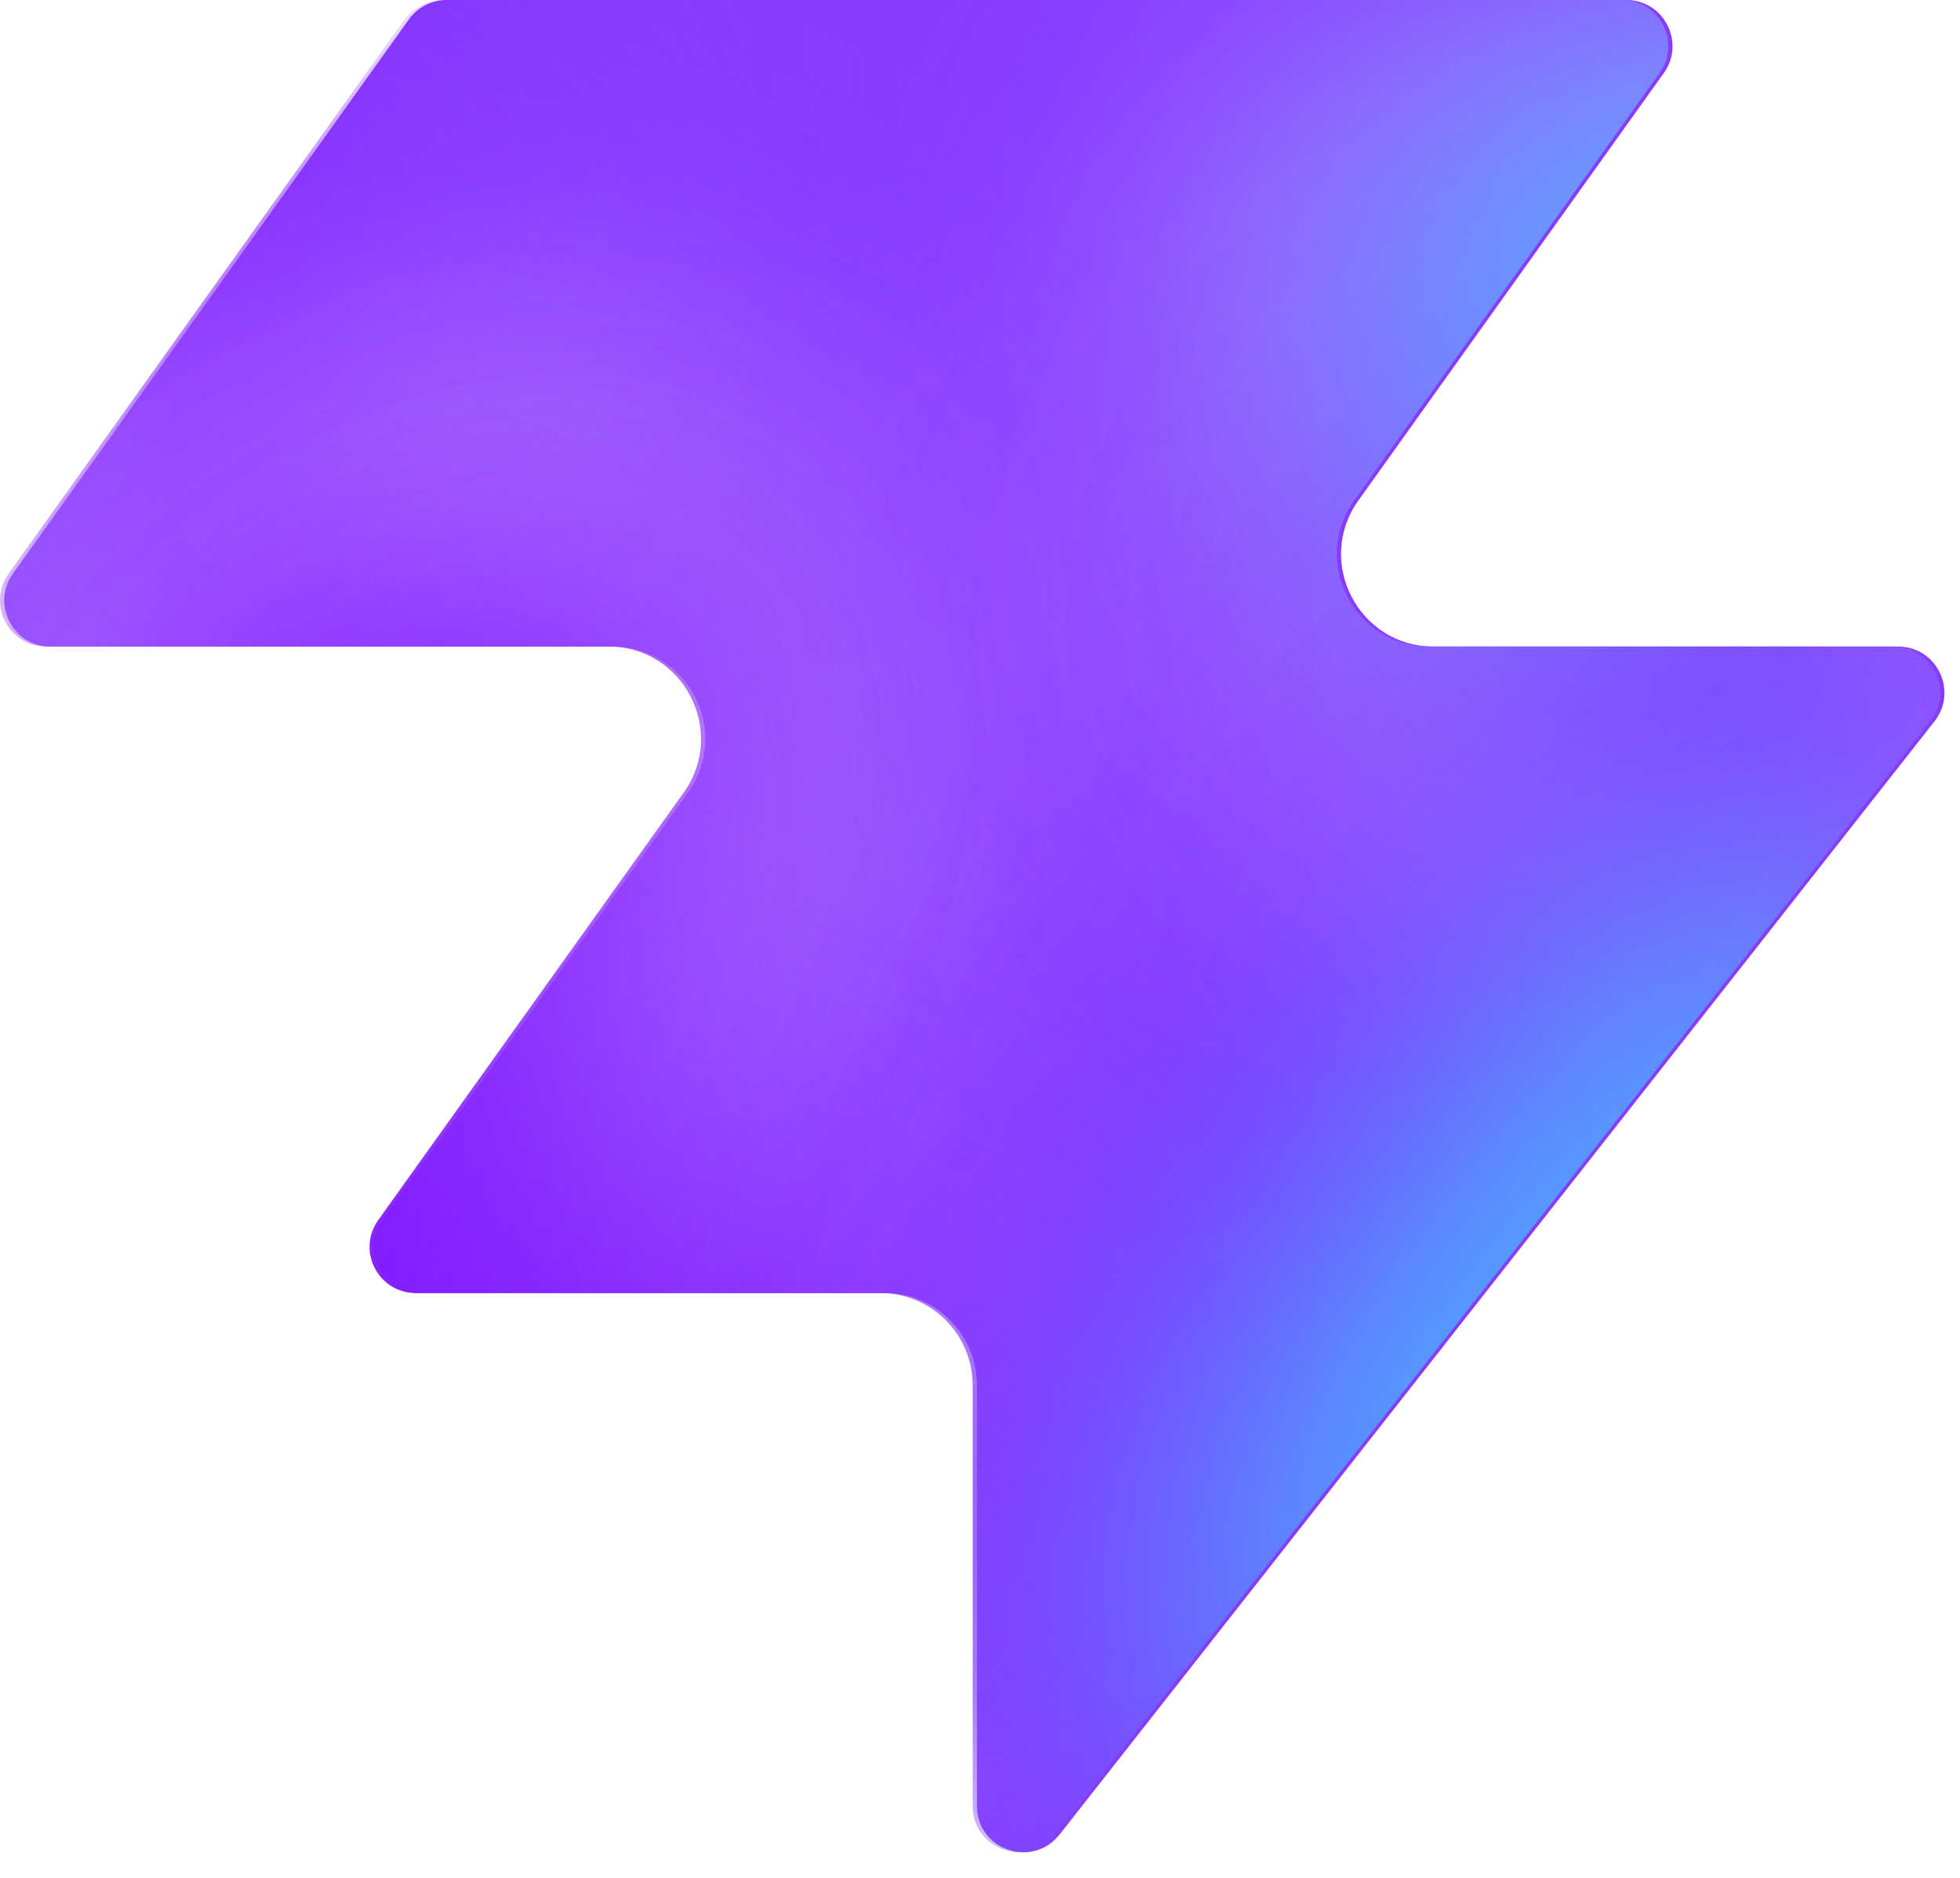
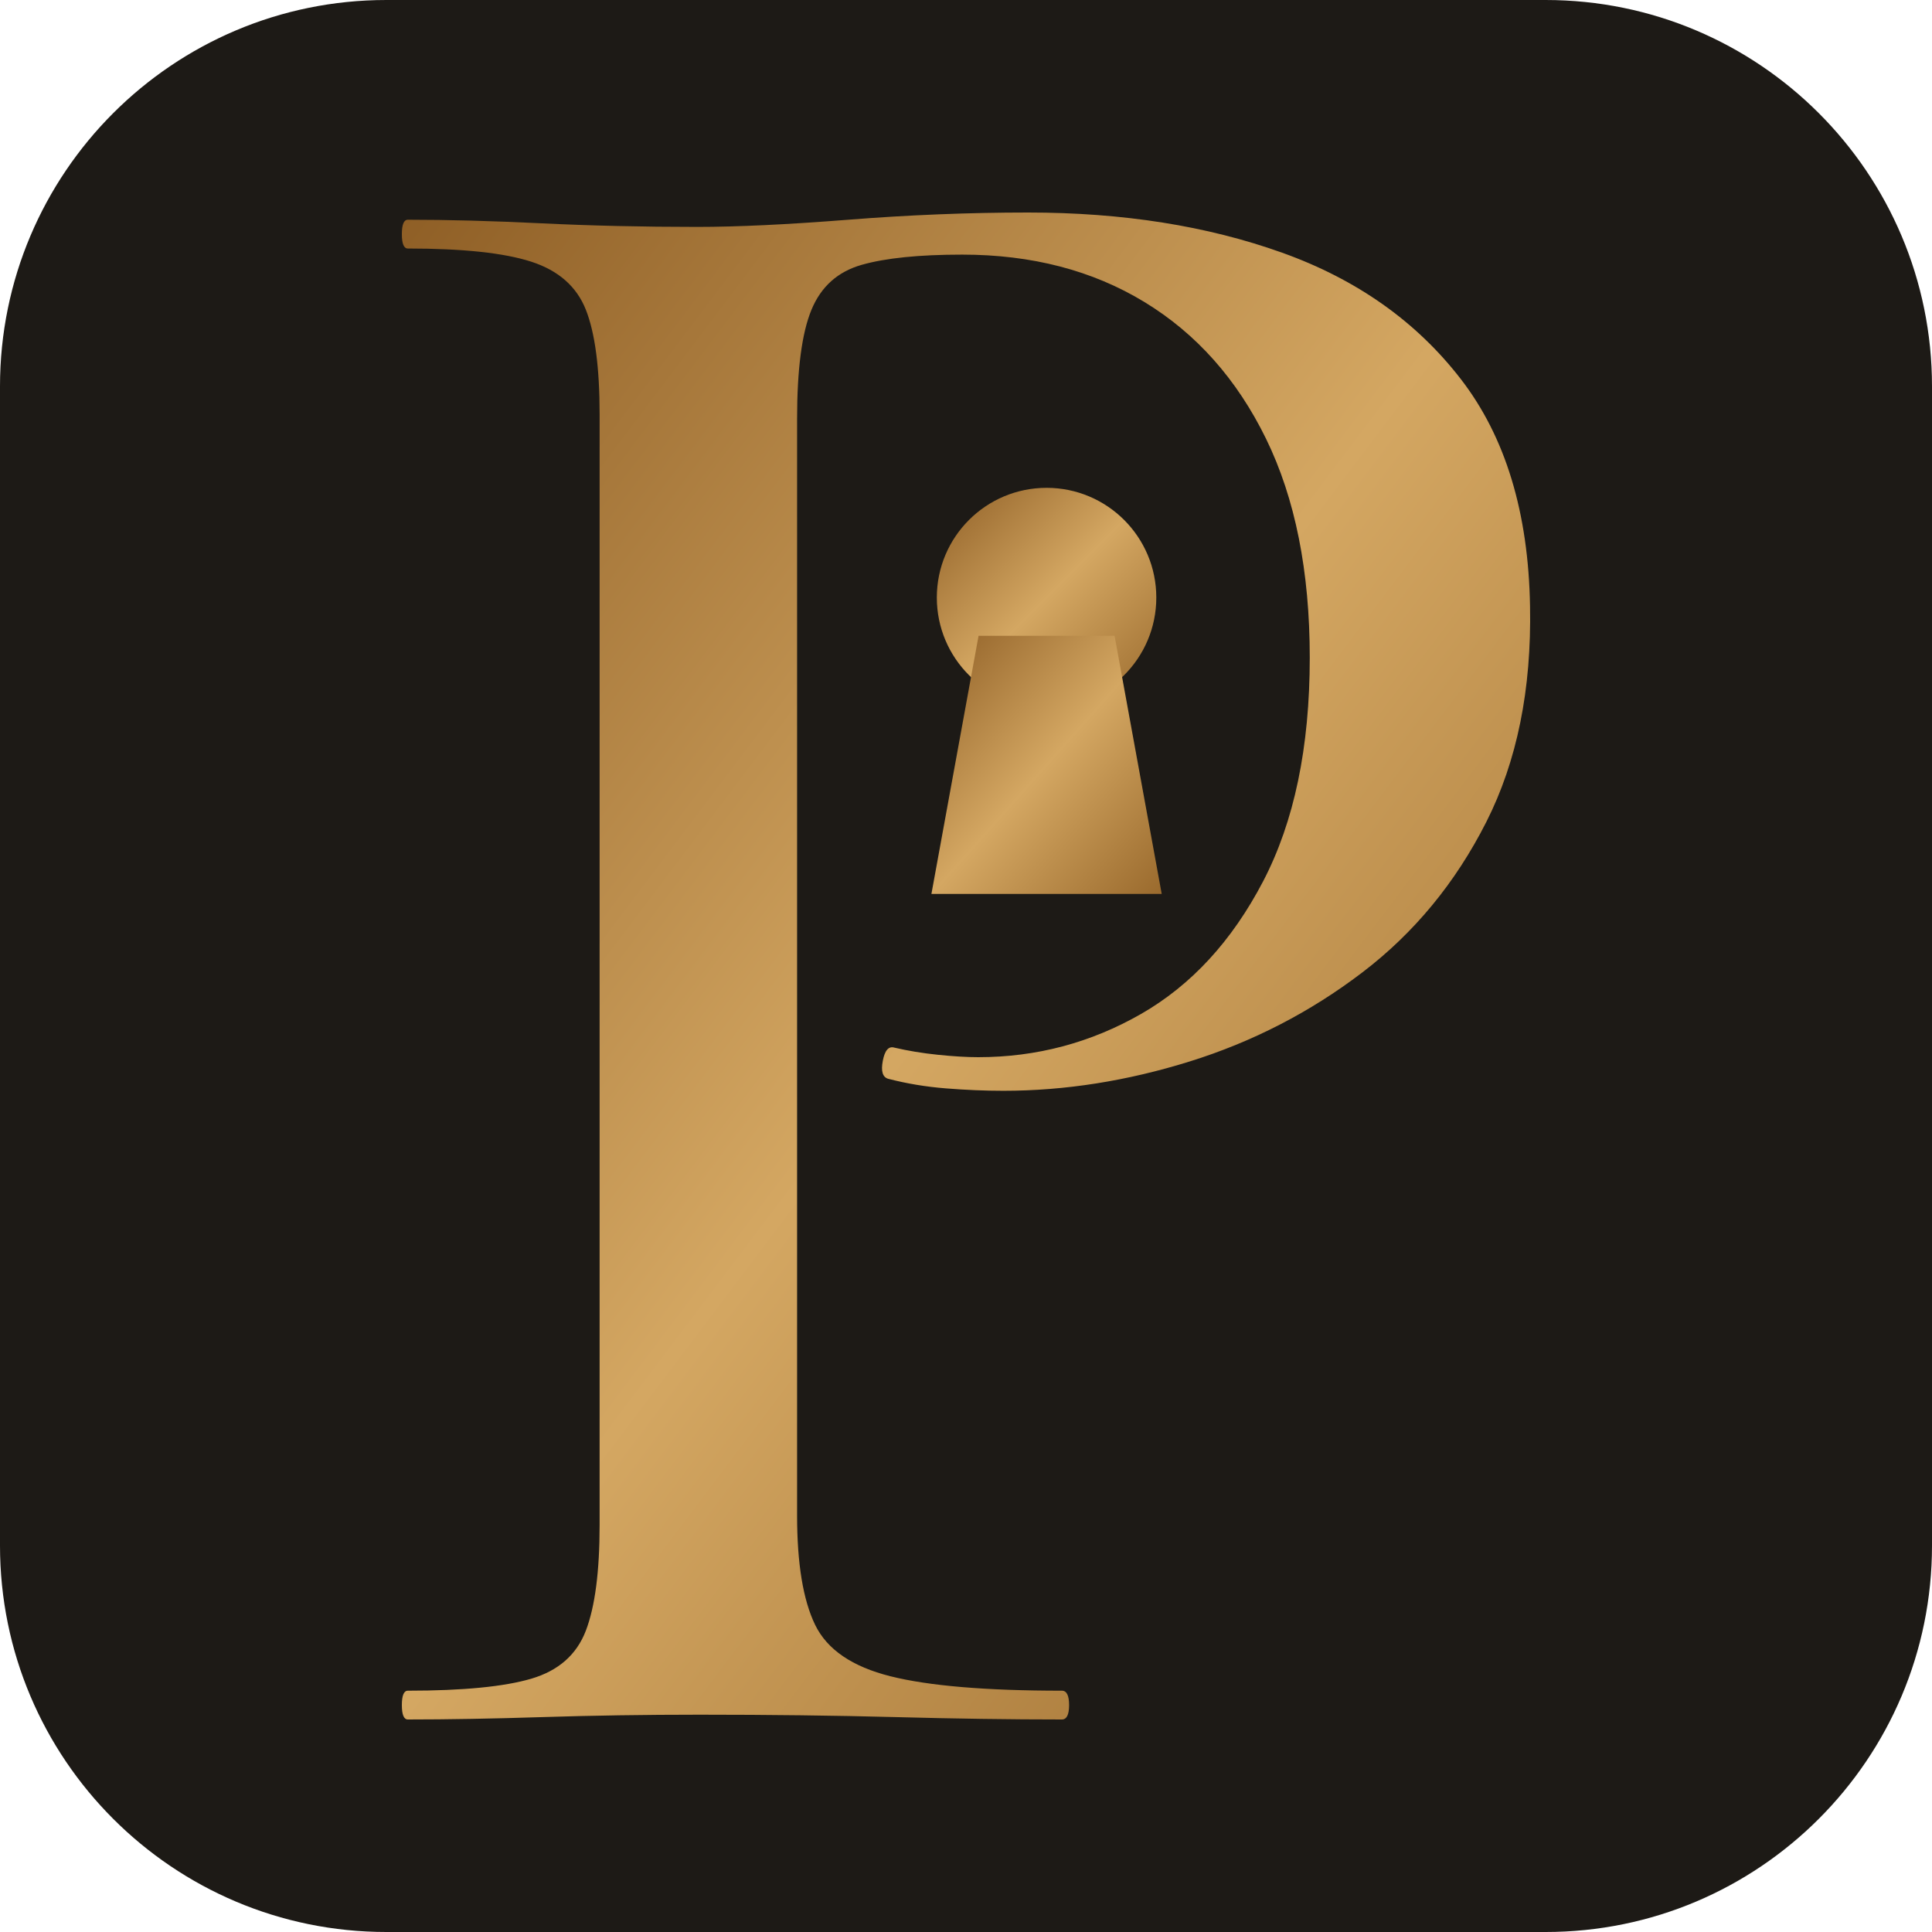
- <svg xmlns="http://www.w3.org/2000/svg" width="48" height="46" fill="none" viewBox="0 0 48 46">
-   <path fill="#863bff" d="M25.946 44.938c-.664.845-2.021.375-2.021-.698V33.937a2.26 2.26 0 0 0-2.262-2.262H10.287c-.92 0-1.456-1.04-.92-1.788l7.48-10.471c1.07-1.497 0-3.578-1.842-3.578H1.237c-.92 0-1.456-1.04-.92-1.788L10.013.474c.214-.297.556-.474.92-.474h28.894c.92 0 1.456 1.04.92 1.788l-7.48 10.471c-1.07 1.498 0 3.579 1.842 3.579h11.377c.943 0 1.473 1.088.89 1.83L25.947 44.94z" style="fill:#863bff;fill:color(display-p3 .525 .23 1);fill-opacity:1" />
-   <mask id="a" width="48" height="46" x="0" y="0" maskUnits="userSpaceOnUse" style="mask-type:alpha">
-     <path fill="#000" d="M25.842 44.938c-.664.844-2.021.375-2.021-.698V33.937a2.26 2.26 0 0 0-2.262-2.262H10.183c-.92 0-1.456-1.04-.92-1.788l7.48-10.471c1.07-1.498 0-3.579-1.842-3.579H1.133c-.92 0-1.456-1.04-.92-1.787L9.91.473c.214-.297.556-.474.92-.474h28.894c.92 0 1.456 1.04.92 1.788l-7.48 10.471c-1.07 1.498 0 3.578 1.842 3.578h11.377c.943 0 1.473 1.088.89 1.832L25.843 44.94z" style="fill:#000;fill-opacity:1" />
-   </mask>
-   <g mask="url(#a)">
-     <g filter="url(#b)">
-       <ellipse cx="5.508" cy="14.704" fill="#ede6ff" rx="5.508" ry="14.704" style="fill:#ede6ff;fill:color(display-p3 .927 .903 1);fill-opacity:1" transform="matrix(.00324 1 1 -.00324 -4.47 31.516)" />
-     </g>
-     <g filter="url(#c)">
-       <ellipse cx="10.399" cy="29.851" fill="#ede6ff" rx="10.399" ry="29.851" style="fill:#ede6ff;fill:color(display-p3 .927 .903 1);fill-opacity:1" transform="matrix(.00324 1 1 -.00324 -39.328 7.883)" />
-     </g>
-     <g filter="url(#d)">
-       <ellipse cx="5.508" cy="30.487" fill="#7e14ff" rx="5.508" ry="30.487" style="fill:#7e14ff;fill:color(display-p3 .492 .077 1);fill-opacity:1" transform="rotate(89.814 -25.913 -14.639)scale(1 -1)" />
-     </g>
-     <g filter="url(#e)">
-       <ellipse cx="5.508" cy="30.599" fill="#7e14ff" rx="5.508" ry="30.599" style="fill:#7e14ff;fill:color(display-p3 .492 .077 1);fill-opacity:1" transform="rotate(89.814 -32.644 -3.334)scale(1 -1)" />
-     </g>
-     <g filter="url(#f)">
-       <ellipse cx="5.508" cy="30.599" fill="#7e14ff" rx="5.508" ry="30.599" style="fill:#7e14ff;fill:color(display-p3 .492 .077 1);fill-opacity:1" transform="matrix(.00324 1 1 -.00324 -34.34 30.47)" />
-     </g>
-     <g filter="url(#g)">
-       <ellipse cx="14.072" cy="22.078" fill="#ede6ff" rx="14.072" ry="22.078" style="fill:#ede6ff;fill:color(display-p3 .927 .903 1);fill-opacity:1" transform="rotate(93.35 24.506 48.493)scale(-1 1)" />
-     </g>
-     <g filter="url(#h)">
-       <ellipse cx="3.47" cy="21.501" fill="#7e14ff" rx="3.47" ry="21.501" style="fill:#7e14ff;fill:color(display-p3 .492 .077 1);fill-opacity:1" transform="rotate(89.009 28.708 47.59)scale(-1 1)" />
-     </g>
-     <g filter="url(#i)">
-       <ellipse cx="3.47" cy="21.501" fill="#7e14ff" rx="3.47" ry="21.501" style="fill:#7e14ff;fill:color(display-p3 .492 .077 1);fill-opacity:1" transform="rotate(89.009 28.708 47.59)scale(-1 1)" />
-     </g>
-     <g filter="url(#j)">
-       <ellipse cx=".387" cy="8.972" fill="#7e14ff" rx="4.407" ry="29.108" style="fill:#7e14ff;fill:color(display-p3 .492 .077 1);fill-opacity:1" transform="rotate(39.51 .387 8.972)" />
-     </g>
-     <g filter="url(#k)">
-       <ellipse cx="47.523" cy="-6.092" fill="#7e14ff" rx="4.407" ry="29.108" style="fill:#7e14ff;fill:color(display-p3 .492 .077 1);fill-opacity:1" transform="rotate(37.892 47.523 -6.092)" />
-     </g>
-     <g filter="url(#l)">
-       <ellipse cx="41.412" cy="6.333" fill="#47bfff" rx="5.971" ry="9.665" style="fill:#47bfff;fill:color(display-p3 .28 .748 1);fill-opacity:1" transform="rotate(37.892 41.412 6.333)" />
-     </g>
-     <g filter="url(#m)">
-       <ellipse cx="-1.879" cy="38.332" fill="#7e14ff" rx="4.407" ry="29.108" style="fill:#7e14ff;fill:color(display-p3 .492 .077 1);fill-opacity:1" transform="rotate(37.892 -1.88 38.332)" />
-     </g>
-     <g filter="url(#n)">
-       <ellipse cx="-1.879" cy="38.332" fill="#7e14ff" rx="4.407" ry="29.108" style="fill:#7e14ff;fill:color(display-p3 .492 .077 1);fill-opacity:1" transform="rotate(37.892 -1.88 38.332)" />
-     </g>
-     <g filter="url(#o)">
-       <ellipse cx="35.651" cy="29.907" fill="#7e14ff" rx="4.407" ry="29.108" style="fill:#7e14ff;fill:color(display-p3 .492 .077 1);fill-opacity:1" transform="rotate(37.892 35.651 29.907)" />
-     </g>
-     <g filter="url(#p)">
-       <ellipse cx="38.418" cy="32.4" fill="#47bfff" rx="5.971" ry="15.297" style="fill:#47bfff;fill:color(display-p3 .28 .748 1);fill-opacity:1" transform="rotate(37.892 38.418 32.4)" />
-     </g>
-   </g>
+ <svg xmlns="http://www.w3.org/2000/svg" viewBox="0 0 100 100" width="64" height="64">
  <defs>
-     <filter id="b" width="60.045" height="41.654" x="-19.77" y="16.149" color-interpolation-filters="sRGB" filterUnits="userSpaceOnUse">
-       <feFlood flood-opacity="0" result="BackgroundImageFix" />
-       <feBlend in="SourceGraphic" in2="BackgroundImageFix" result="shape" />
-       <feGaussianBlur result="effect1_foregroundBlur_2002_17158" stdDeviation="7.659" />
-     </filter>
-     <filter id="c" width="90.34" height="51.437" x="-54.613" y="-7.533" color-interpolation-filters="sRGB" filterUnits="userSpaceOnUse">
-       <feFlood flood-opacity="0" result="BackgroundImageFix" />
-       <feBlend in="SourceGraphic" in2="BackgroundImageFix" result="shape" />
-       <feGaussianBlur result="effect1_foregroundBlur_2002_17158" stdDeviation="7.659" />
-     </filter>
-     <filter id="d" width="79.355" height="29.4" x="-49.64" y="2.03" color-interpolation-filters="sRGB" filterUnits="userSpaceOnUse">
-       <feFlood flood-opacity="0" result="BackgroundImageFix" />
-       <feBlend in="SourceGraphic" in2="BackgroundImageFix" result="shape" />
-       <feGaussianBlur result="effect1_foregroundBlur_2002_17158" stdDeviation="4.596" />
-     </filter>
-     <filter id="e" width="79.579" height="29.4" x="-45.045" y="20.029" color-interpolation-filters="sRGB" filterUnits="userSpaceOnUse">
-       <feFlood flood-opacity="0" result="BackgroundImageFix" />
-       <feBlend in="SourceGraphic" in2="BackgroundImageFix" result="shape" />
-       <feGaussianBlur result="effect1_foregroundBlur_2002_17158" stdDeviation="4.596" />
-     </filter>
-     <filter id="f" width="79.579" height="29.4" x="-43.513" y="21.178" color-interpolation-filters="sRGB" filterUnits="userSpaceOnUse">
-       <feFlood flood-opacity="0" result="BackgroundImageFix" />
-       <feBlend in="SourceGraphic" in2="BackgroundImageFix" result="shape" />
-       <feGaussianBlur result="effect1_foregroundBlur_2002_17158" stdDeviation="4.596" />
-     </filter>
-     <filter id="g" width="74.749" height="58.852" x="15.756" y="-17.901" color-interpolation-filters="sRGB" filterUnits="userSpaceOnUse">
-       <feFlood flood-opacity="0" result="BackgroundImageFix" />
-       <feBlend in="SourceGraphic" in2="BackgroundImageFix" result="shape" />
-       <feGaussianBlur result="effect1_foregroundBlur_2002_17158" stdDeviation="7.659" />
-     </filter>
-     <filter id="h" width="61.377" height="25.362" x="23.548" y="2.284" color-interpolation-filters="sRGB" filterUnits="userSpaceOnUse">
-       <feFlood flood-opacity="0" result="BackgroundImageFix" />
-       <feBlend in="SourceGraphic" in2="BackgroundImageFix" result="shape" />
-       <feGaussianBlur result="effect1_foregroundBlur_2002_17158" stdDeviation="4.596" />
-     </filter>
-     <filter id="i" width="61.377" height="25.362" x="23.548" y="2.284" color-interpolation-filters="sRGB" filterUnits="userSpaceOnUse">
-       <feFlood flood-opacity="0" result="BackgroundImageFix" />
-       <feBlend in="SourceGraphic" in2="BackgroundImageFix" result="shape" />
-       <feGaussianBlur result="effect1_foregroundBlur_2002_17158" stdDeviation="4.596" />
-     </filter>
-     <filter id="j" width="56.045" height="63.649" x="-27.636" y="-22.853" color-interpolation-filters="sRGB" filterUnits="userSpaceOnUse">
-       <feFlood flood-opacity="0" result="BackgroundImageFix" />
-       <feBlend in="SourceGraphic" in2="BackgroundImageFix" result="shape" />
-       <feGaussianBlur result="effect1_foregroundBlur_2002_17158" stdDeviation="4.596" />
-     </filter>
-     <filter id="k" width="54.814" height="64.646" x="20.116" y="-38.415" color-interpolation-filters="sRGB" filterUnits="userSpaceOnUse">
-       <feFlood flood-opacity="0" result="BackgroundImageFix" />
-       <feBlend in="SourceGraphic" in2="BackgroundImageFix" result="shape" />
-       <feGaussianBlur result="effect1_foregroundBlur_2002_17158" stdDeviation="4.596" />
-     </filter>
-     <filter id="l" width="33.541" height="35.313" x="24.641" y="-11.323" color-interpolation-filters="sRGB" filterUnits="userSpaceOnUse">
-       <feFlood flood-opacity="0" result="BackgroundImageFix" />
-       <feBlend in="SourceGraphic" in2="BackgroundImageFix" result="shape" />
-       <feGaussianBlur result="effect1_foregroundBlur_2002_17158" stdDeviation="4.596" />
-     </filter>
-     <filter id="m" width="54.814" height="64.646" x="-29.286" y="6.009" color-interpolation-filters="sRGB" filterUnits="userSpaceOnUse">
-       <feFlood flood-opacity="0" result="BackgroundImageFix" />
-       <feBlend in="SourceGraphic" in2="BackgroundImageFix" result="shape" />
-       <feGaussianBlur result="effect1_foregroundBlur_2002_17158" stdDeviation="4.596" />
-     </filter>
-     <filter id="n" width="54.814" height="64.646" x="-29.286" y="6.009" color-interpolation-filters="sRGB" filterUnits="userSpaceOnUse">
-       <feFlood flood-opacity="0" result="BackgroundImageFix" />
-       <feBlend in="SourceGraphic" in2="BackgroundImageFix" result="shape" />
-       <feGaussianBlur result="effect1_foregroundBlur_2002_17158" stdDeviation="4.596" />
-     </filter>
-     <filter id="o" width="54.814" height="64.646" x="8.244" y="-2.416" color-interpolation-filters="sRGB" filterUnits="userSpaceOnUse">
-       <feFlood flood-opacity="0" result="BackgroundImageFix" />
-       <feBlend in="SourceGraphic" in2="BackgroundImageFix" result="shape" />
-       <feGaussianBlur result="effect1_foregroundBlur_2002_17158" stdDeviation="4.596" />
-     </filter>
-     <filter id="p" width="39.409" height="43.623" x="18.713" y="10.588" color-interpolation-filters="sRGB" filterUnits="userSpaceOnUse">
-       <feFlood flood-opacity="0" result="BackgroundImageFix" />
-       <feBlend in="SourceGraphic" in2="BackgroundImageFix" result="shape" />
-       <feGaussianBlur result="effect1_foregroundBlur_2002_17158" stdDeviation="4.596" />
-     </filter>
+     <linearGradient id="g" x1="0" y1="0" x2="1" y2="1">
+       <stop offset="0" stop-color="#8f5f26" />
+       <stop offset="0.5" stop-color="#d4a762" />
+       <stop offset="1" stop-color="#9a6a2d" />
+     </linearGradient>
  </defs>
+   <rect width="100" height="100" rx="20" fill="#1d1a16" />
+   <path d="M41.257 78.443Q41.257 82.169 42.187 84.094Q43.117 86.019 46.094 86.764Q49.072 87.51 54.963 87.51Q55.336 87.51 55.336 88.255Q55.336 89.0 54.963 89.0Q50.989 89.0 46.331 88.876Q41.673 88.752 36.208 88.752Q31.983 88.752 28.1 88.876Q24.217 89.0 21.111 89.0Q20.8 89.0 20.8 88.255Q20.8 87.51 21.111 87.51Q25.391 87.51 27.5 86.889Q29.609 86.268 30.323 84.404Q31.036 82.541 31.036 78.939V21.433Q31.036 17.831 30.323 16.03Q29.609 14.229 27.5 13.546Q25.391 12.863 21.111 12.863Q20.8 12.863 20.8 12.118Q20.8 11.373 21.111 11.373Q24.217 11.373 28.038 11.559Q31.859 11.745 36.084 11.745Q39.188 11.745 43.909 11.373Q48.63 11 53.222 11Q60.555 11 66.364 13.08Q72.172 15.16 75.62 19.632Q79.069 24.103 79.194 31.369Q79.32 37.827 76.93 42.547Q74.54 47.266 70.503 50.341Q66.466 53.415 61.591 54.937Q56.716 56.459 51.933 56.459Q50.507 56.459 48.954 56.334Q47.402 56.21 45.973 55.838Q45.539 55.713 45.694 54.906Q45.848 54.099 46.284 54.223Q47.339 54.471 48.55 54.596Q49.762 54.72 50.63 54.72Q55.154 54.72 59.057 52.484Q62.96 50.248 65.376 45.622Q67.793 40.996 67.793 34.042Q67.793 27.336 65.53 22.71Q63.267 18.085 59.235 15.632Q55.203 13.179 49.801 13.179Q46.458 13.179 44.601 13.708Q42.743 14.237 42 16.037Q41.257 17.837 41.257 21.682Z" fill="url(#g)" />
+   <circle cx="54.17" cy="30.93" r="5.68" fill="url(#g)" />
+   <path d="M50.65 32.91 L57.69 32.91 L60.13 46.27 L48.21 46.27 Z" fill="url(#g)" />
</svg>
